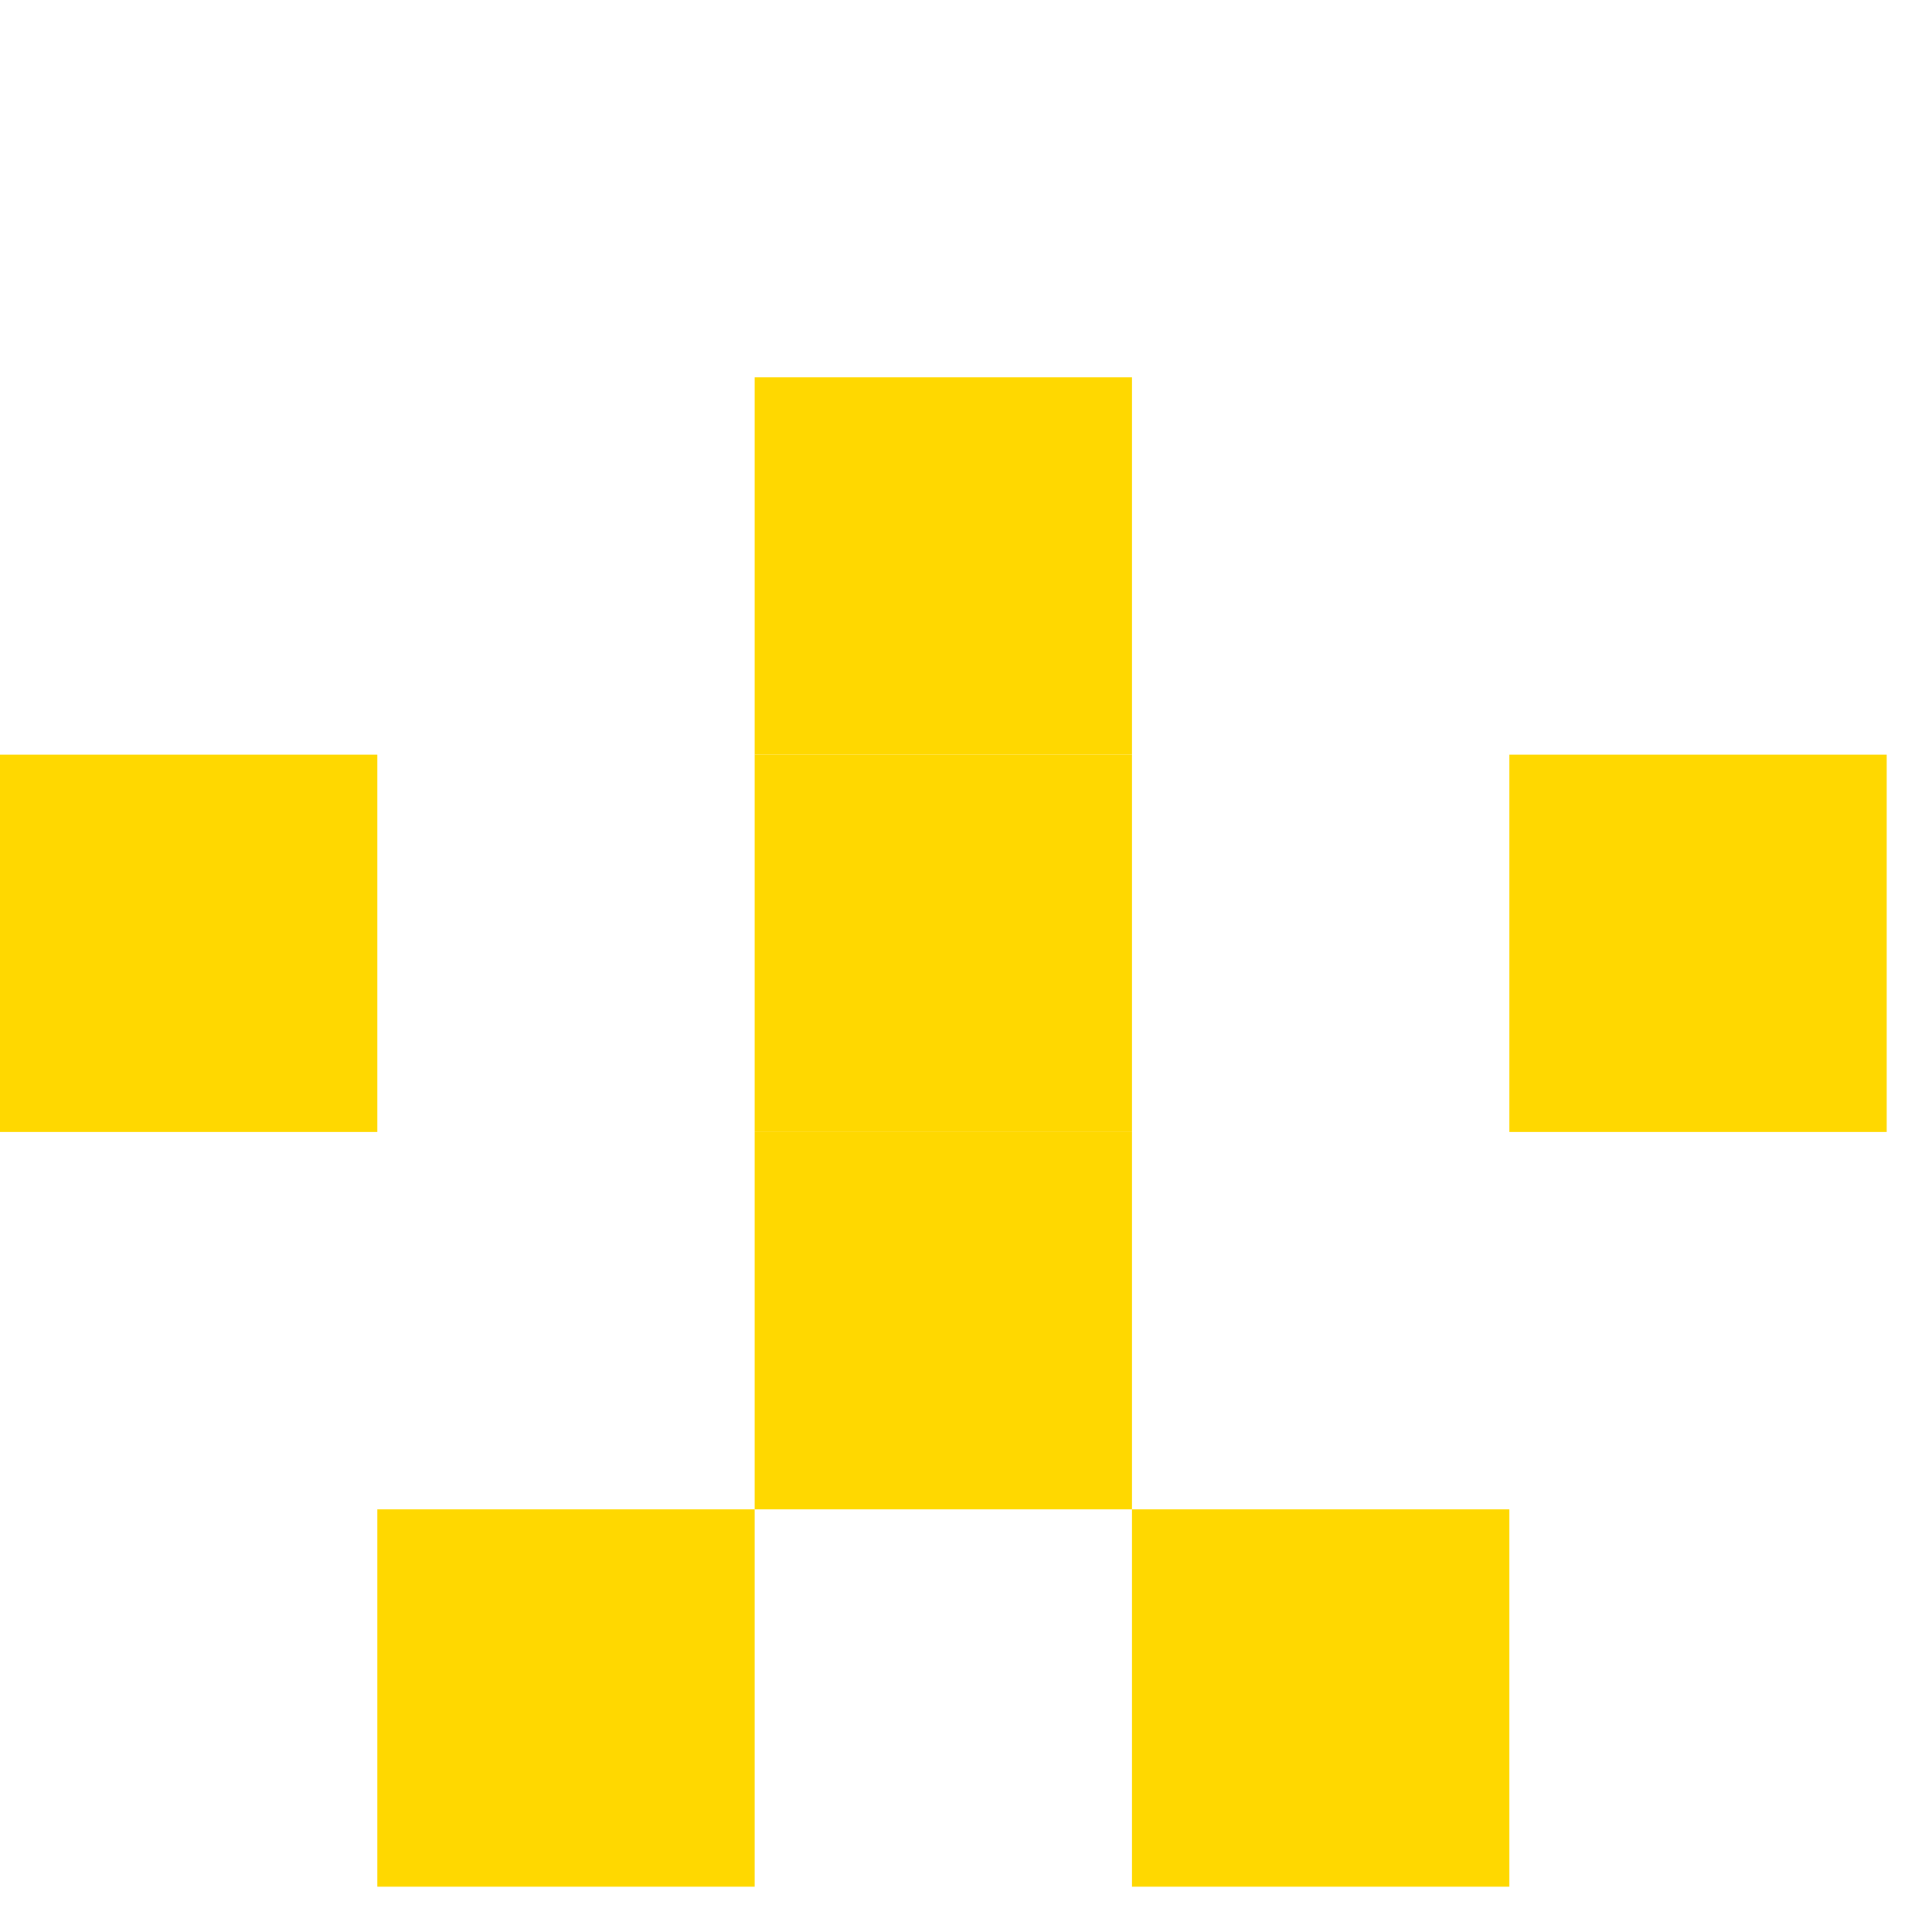
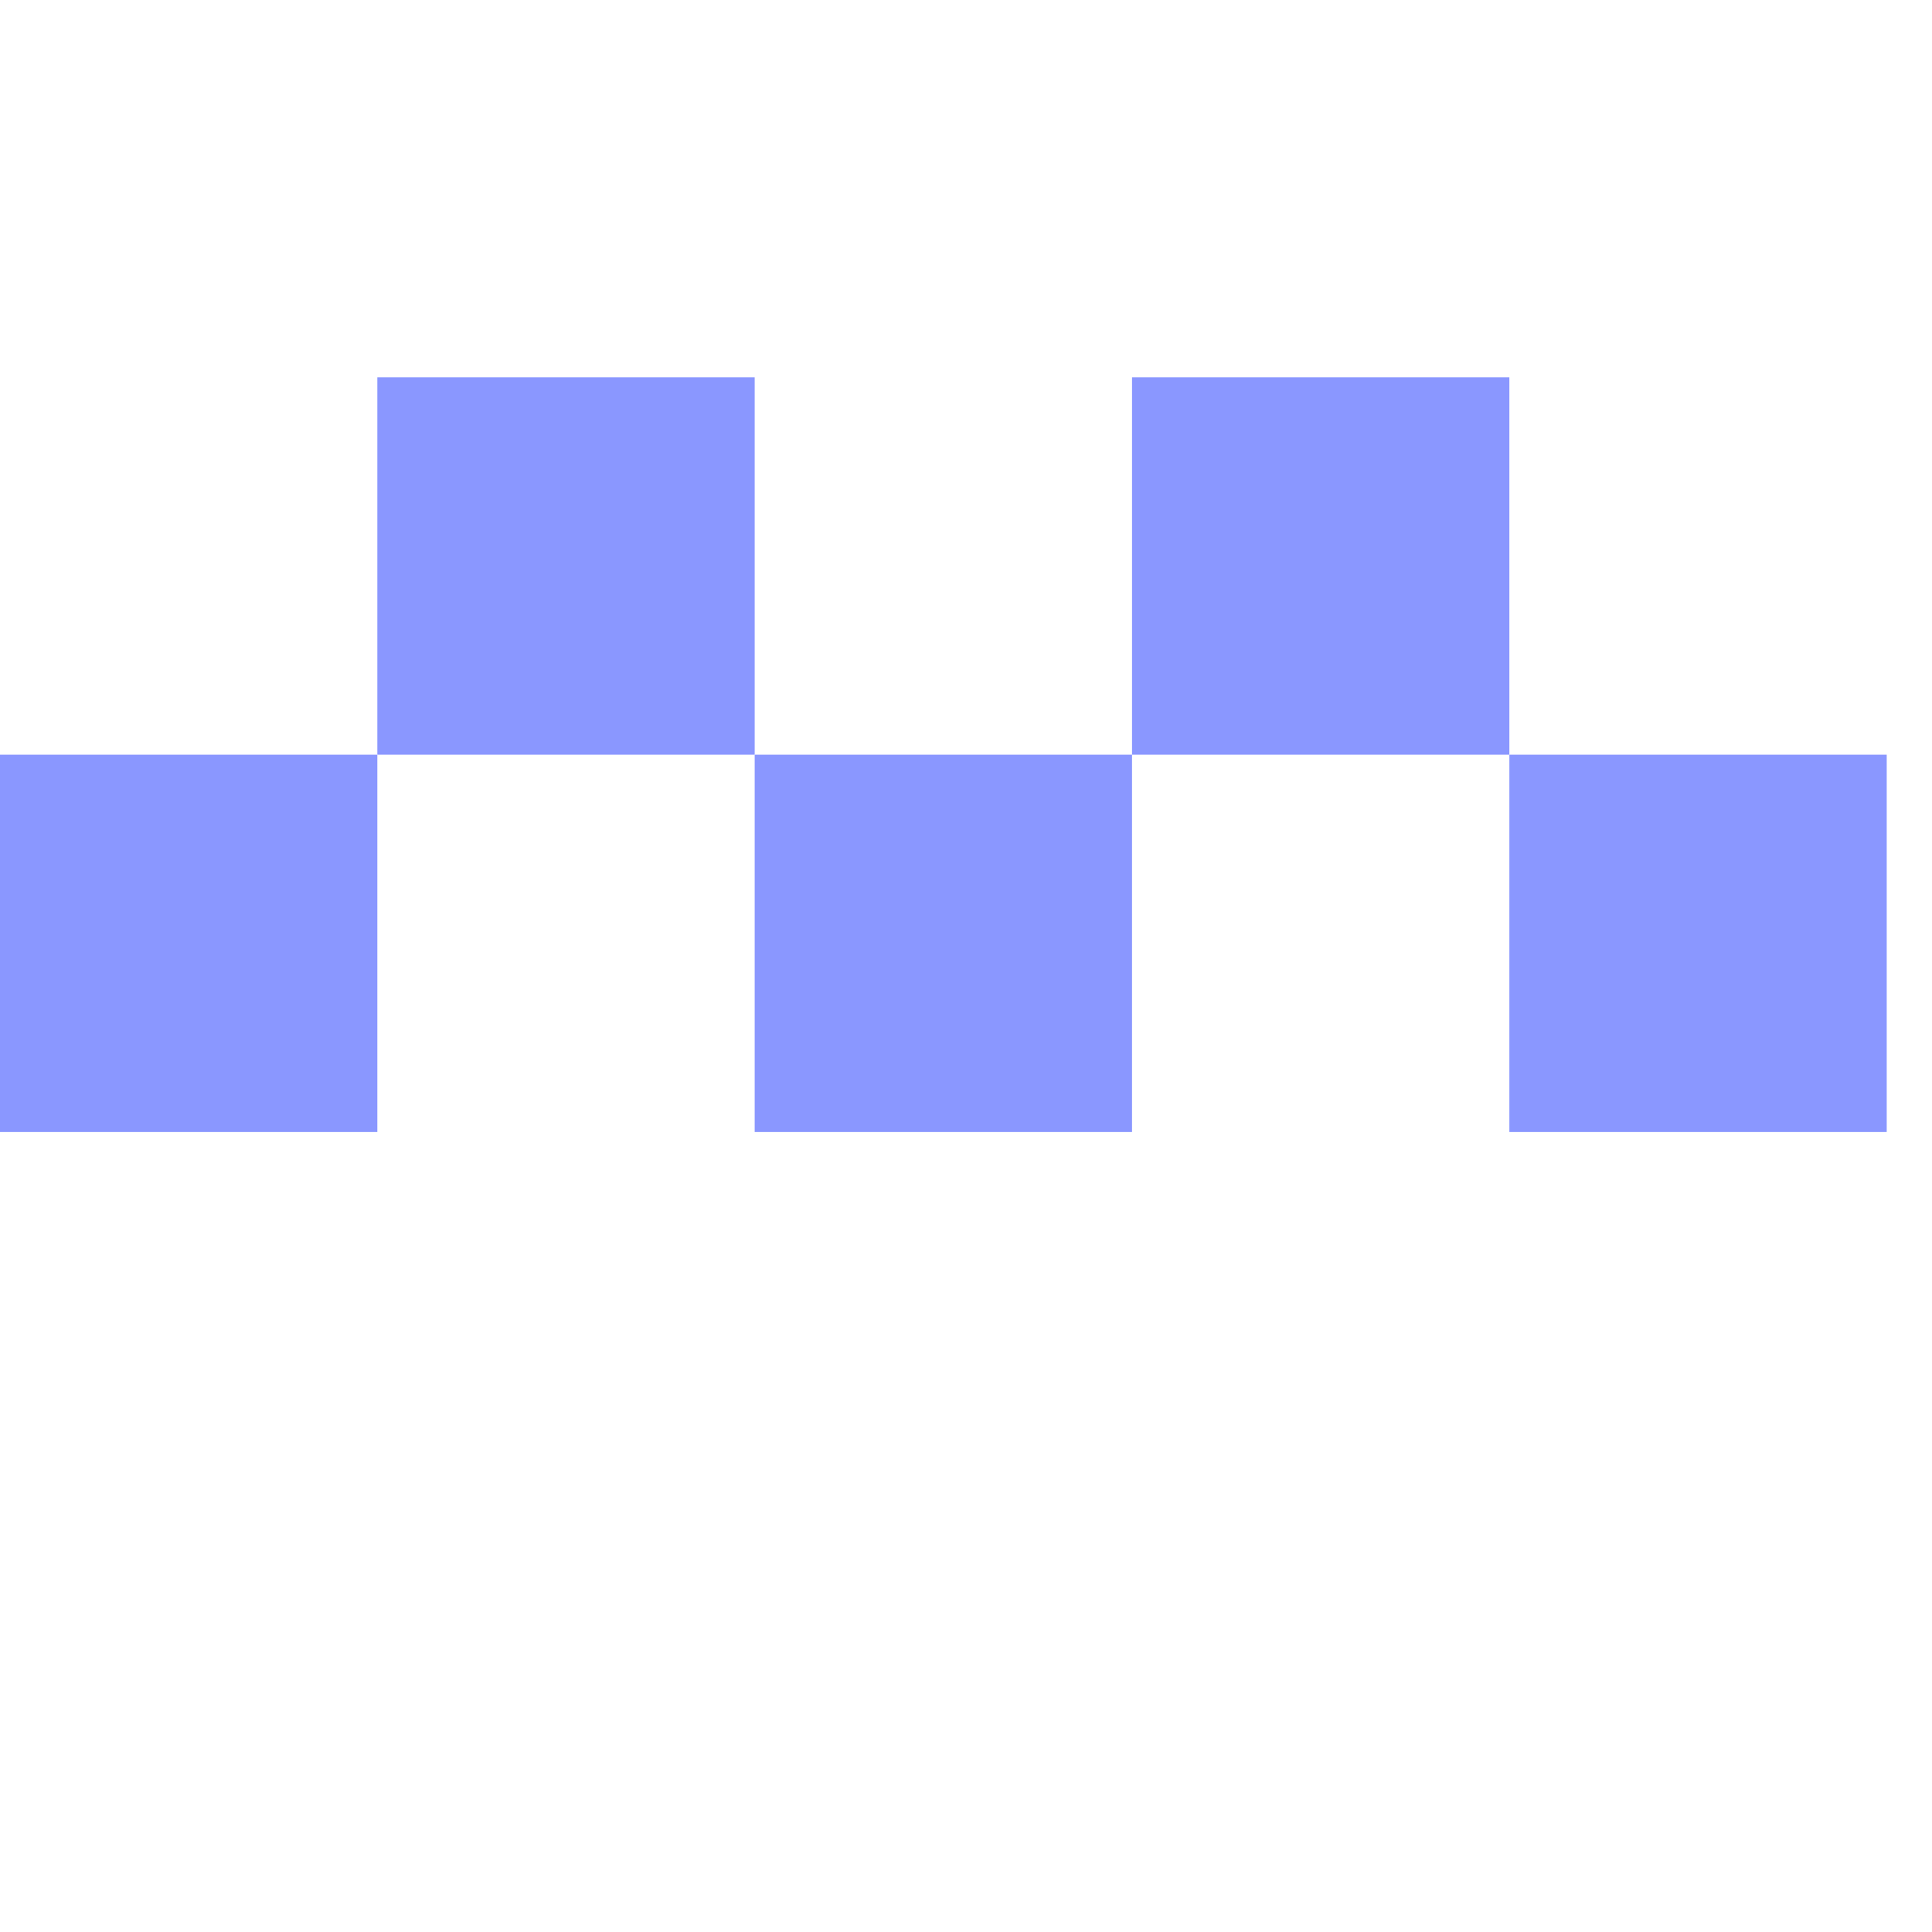
<svg xmlns="http://www.w3.org/2000/svg" id="example-identicon-34-svg" width="128" height="128" viewbox="0 0 128 128">
  <g>
    <rect x="0" y="0" width="25" height="25" fill="none" />
    <rect x="25" y="0" width="25" height="25" fill="none" />
    <rect x="50" y="0" width="25" height="25" fill="none" />
    <rect x="75" y="0" width="25" height="25" fill="none" />
    <rect x="100" y="0" width="25" height="25" fill="none" />
    <rect x="0" y="25" width="25" height="25" fill="none" />
-     <rect x="25" y="25" width="25" height="25" fill="none" />
-     <rect x="50" y="25" width="25" height="25" fill="#ffd800" />
-     <rect x="75" y="25" width="25" height="25" fill="none" />
+     <rect x="25" y="25" width="25" height="25" fill="#8a97ff" />
+     <rect x="50" y="25" width="25" height="25" fill="none" />
+     <rect x="75" y="25" width="25" height="25" fill="#8a97ff" />
    <rect x="100" y="25" width="25" height="25" fill="none" />
-     <rect x="0" y="50" width="25" height="25" fill="#ffd800" />
+     <rect x="0" y="50" width="25" height="25" fill="#8a97ff" />
    <rect x="25" y="50" width="25" height="25" fill="none" />
-     <rect x="50" y="50" width="25" height="25" fill="#ffd800" />
+     <rect x="50" y="50" width="25" height="25" fill="#8a97ff" />
    <rect x="75" y="50" width="25" height="25" fill="none" />
-     <rect x="100" y="50" width="25" height="25" fill="#ffd800" />
+     <rect x="100" y="50" width="25" height="25" fill="#8a97ff" />
    <rect x="0" y="75" width="25" height="25" fill="none" />
    <rect x="25" y="75" width="25" height="25" fill="none" />
-     <rect x="50" y="75" width="25" height="25" fill="#ffd800" />
+     <rect x="50" y="75" width="25" height="25" fill="none" />
    <rect x="75" y="75" width="25" height="25" fill="none" />
    <rect x="100" y="75" width="25" height="25" fill="none" />
    <rect x="0" y="100" width="25" height="25" fill="none" />
-     <rect x="25" y="100" width="25" height="25" fill="#ffd800" />
+     <rect x="25" y="100" width="25" height="25" fill="none" />
    <rect x="50" y="100" width="25" height="25" fill="none" />
-     <rect x="75" y="100" width="25" height="25" fill="#ffd800" />
+     <rect x="75" y="100" width="25" height="25" fill="none" />
    <rect x="100" y="100" width="25" height="25" fill="none" />
  </g>
</svg>
